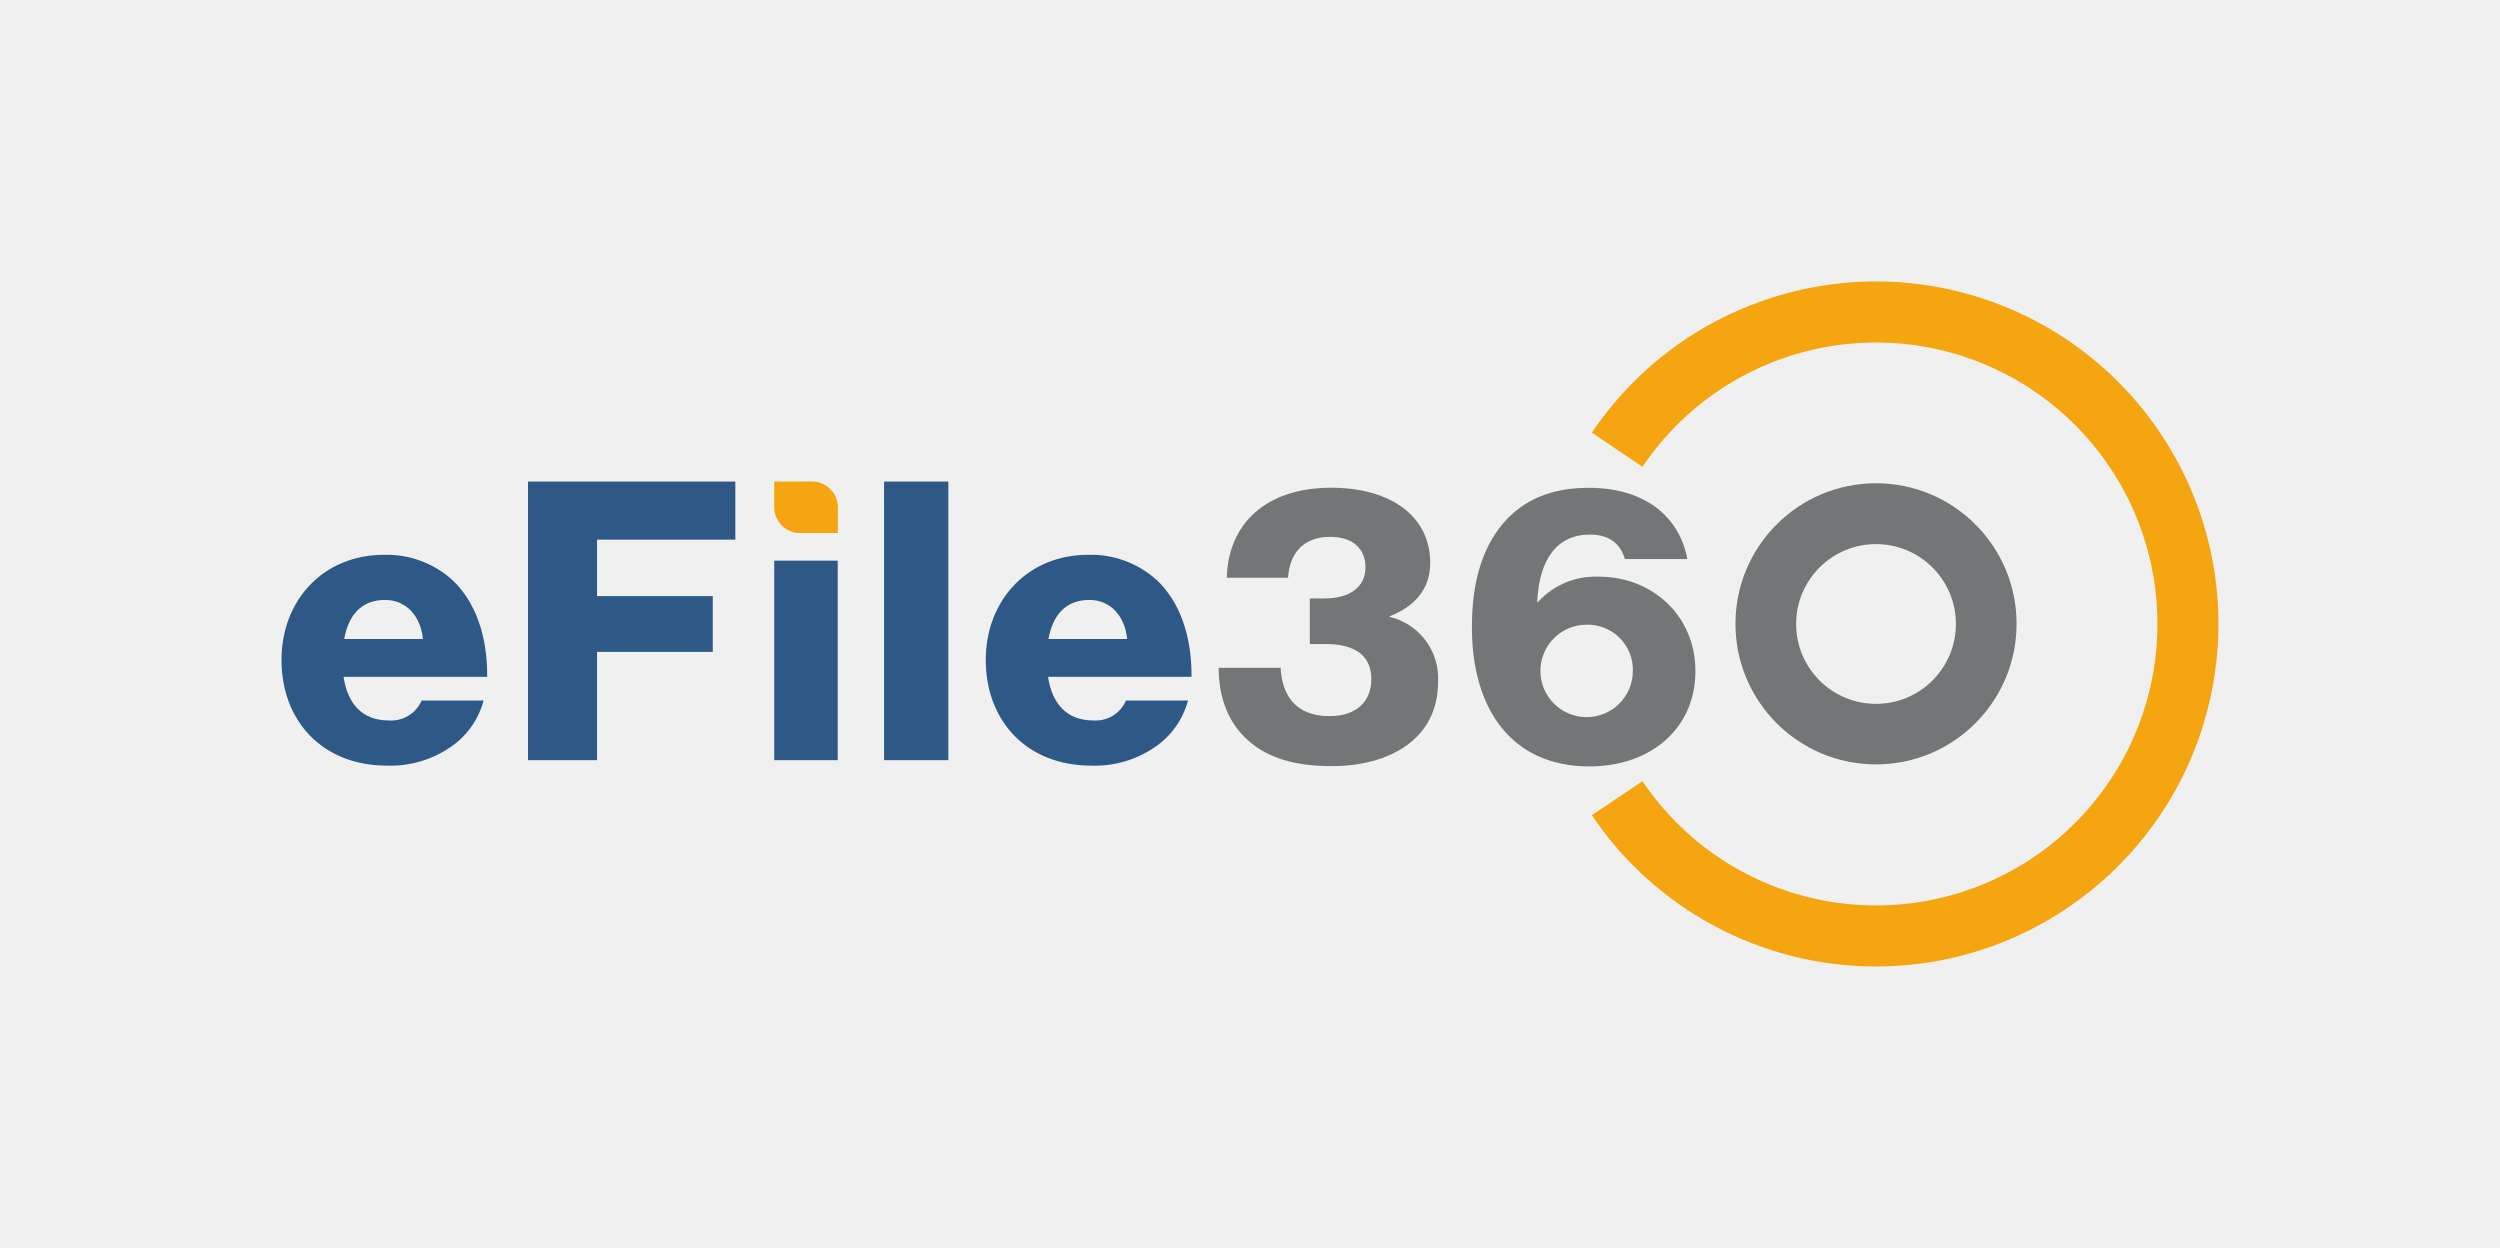
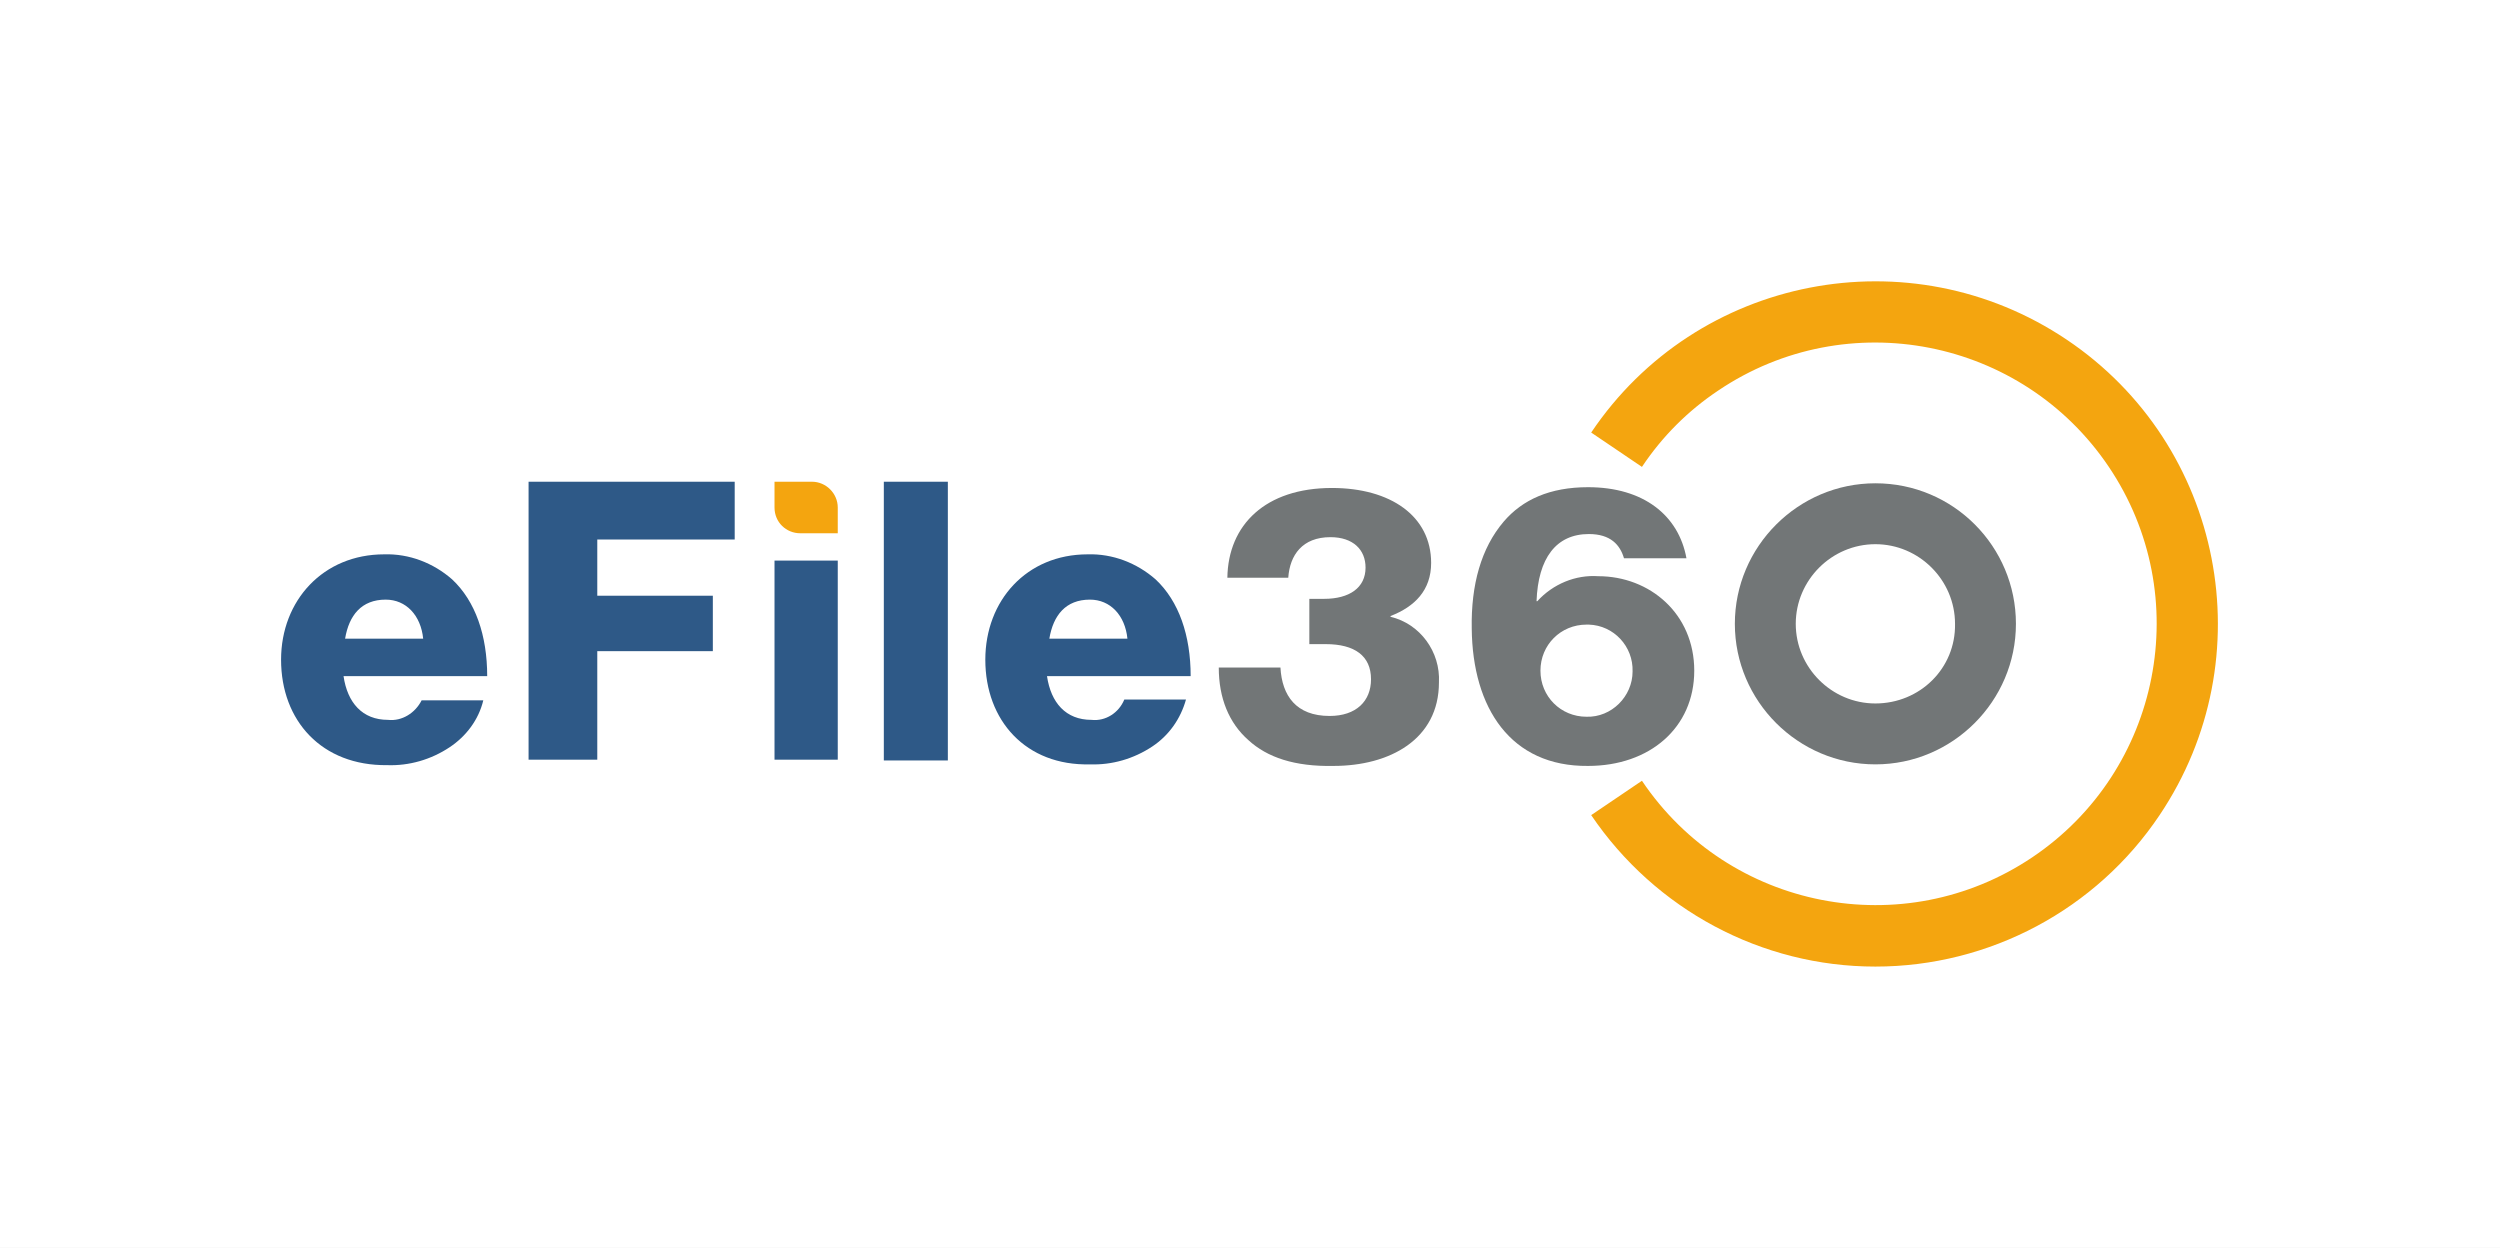
- <svg xmlns="http://www.w3.org/2000/svg" width="320.16" height="159.82" viewBox="0 0 300 ">
+ <svg xmlns="http://www.w3.org/2000/svg" version="1.1" id="Layer_1" x="0px" y="0px" viewBox="0 0 320.2 159.8" style="enable-background:new 0 0 320.2 159.8;" xml:space="preserve">
+   <style type="text/css">
+ 	.st0{fill:#FFFFFF;}
+ 	.st1{fill:#F4A50F;}
+ 	.st2{fill:#727677;}
+ 	.st3{fill:#2E5987;}
+ </style>
  <g transform="translate(-120)">
    <g transform="translate(120)">
-       <path d="M240.25,123.77a43.84,43.84,0,0,1-36.39-19.37l6.48-4.36a36.05,36.05,0,1,0,0-40.26l-6.48-4.37a43.86,43.86,0,1,1,36.39,68.36Z" fill="#f4a50f" />
-       <path d="M240.25,61.89a18,18,0,1,0,18,18A18,18,0,0,0,240.25,61.89Zm0,28.25a10.23,10.23,0,1,1,10.23-10.23A10.23,10.23,0,0,1,240.25,90.14Z" fill="#727677" />
-       <path d="M36.05,84.52c0-7.63,5.33-13.47,13.12-13.47a12.54,12.54,0,0,1,8.73,3.2c3,2.79,4.54,7.23,4.49,12.42H44c.5,3.44,2.39,5.59,5.74,5.59A4.25,4.25,0,0,0,54,89.71h7.93a10.38,10.38,0,0,1-4.29,6,13.47,13.47,0,0,1-8,2.34C41.24,98.09,36.05,92.26,36.05,84.52Zm18.11-2.69c-.3-3-2.2-5-4.84-5-3.1,0-4.69,2-5.24,5Z" fill="#2e5987" />
-       <path d="M67.62,61.67H94.17v7.44H76.46v7.23H91.28v7.14H76.46V97.35H67.62Z" fill="#2e5987" />
-       <path d="M99.15,61.67H104a3.3,3.3,0,0,1,3.3,3.29v3.3h-4.84A3.3,3.3,0,0,1,99.15,65Z" fill="#f4a50f" />
-       <rect width="8.13" height="25.55" transform="translate(99.15 71.8)" fill="#2e5987" />
-       <path d="M113.22,61.67h8.23V97.35h-8.23Z" fill="#2e5987" />
-       <path d="M126.24,84.52c0-7.63,5.34-13.47,13.12-13.47a12.56,12.56,0,0,1,8.74,3.2c3,2.79,4.54,7.23,4.49,12.42H134.22c.5,3.44,2.4,5.59,5.74,5.59a4.23,4.23,0,0,0,4.24-2.55h7.94a10.42,10.42,0,0,1-4.29,6,13.5,13.5,0,0,1-8,2.34C131.43,98.09,126.24,92.26,126.24,84.52Zm18.11-2.69c-.3-3-2.19-5-4.84-5-3.09,0-4.69,2-5.24,5Z" fill="#2e5987" />
-       <path d="M159.87,94.85c-2.5-2.19-3.8-5.39-3.8-9.33H164c.2,3.64,2,6.19,6.28,6.19,3.45,0,5.34-1.9,5.34-4.74,0-3-2.09-4.49-5.83-4.49h-2.05V76.64h1.85c3.19,0,5.28-1.4,5.28-4,0-2.35-1.64-3.89-4.49-3.89-3.64,0-5.24,2.29-5.43,5.24h-7.84c.15-6.79,4.89-11.53,13.37-11.53,7.54,0,12.68,3.59,12.68,9.63,0,3.49-2.15,5.64-5.19,6.83V79a8.09,8.09,0,0,1,6.19,8.38c0,7.33-6.34,10.73-13.53,10.73C165.8,98.15,162.26,97,159.87,94.85Z" fill="#727677" />
-       <path d="M188.5,80.53c-.05-5.59,1.2-10.33,4.14-13.67,2.45-2.79,5.94-4.39,10.83-4.39,7.08,0,11.58,3.59,12.62,9.13h-8c-.5-1.7-1.7-3.14-4.49-3.14-4.19,0-6.49,3.14-6.74,8.63h.1a10,10,0,0,1,7.84-3.24c6.58,0,12.32,4.79,12.32,12.12s-5.74,12.18-13.57,12.18C193.49,98.15,188.55,90.71,188.5,80.53ZM209.11,86a5.78,5.78,0,0,0-5.89-6,5.92,5.92,0,1,0,5.89,6Z" fill="#727677" />
-       <rect width="320.16" height="159.82" fill="none" />
-       <path d="M302.13,123.77a18,18,0,1,0,18,18,18,18,0,0,0-18-18Zm0,28.26a10.225,10.225,0,1,0,0-.03Z" fill="none" />
-       <path d="M18,0A18,18,0,1,0,36,18,18,18,0,0,0,18,0Zm0,28.26a10.24,10.24,0,1,1,7.261-3A10.24,10.24,0,0,1,18,28.26Z" fill="none" />
+       <rect class="st0" width="320.2" height="159.8" />
+       <path class="st1" d="M240.2,123.8c-14.6,0-28.2-7.3-36.4-19.4l6.5-4.4c11.1,16.5,33.5,20.9,50,9.8s20.9-33.5,9.8-50    s-33.5-20.9-50-9.8c-3.9,2.6-7.2,5.9-9.8,9.8l-6.5-4.4c13.5-20.1,40.8-25.4,60.9-11.9s25.4,40.8,11.9,60.9    C268.5,116.5,254.8,123.8,240.2,123.8z" />
+       <path class="st2" d="M240.2,61.9c-9.9,0-18,8.1-18,18s8.1,18,18,18s18-8.1,18-18S250.2,61.9,240.2,61.9z M240.2,90.1    c-5.6,0-10.2-4.6-10.2-10.2c0-5.6,4.6-10.2,10.2-10.2c5.6,0,10.2,4.6,10.2,10.2v0C250.5,85.6,245.9,90.1,240.2,90.1z" />
+       <path class="st3" d="M36,84.5C36,76.9,41.4,71,49.2,71c3.2-0.1,6.3,1.1,8.7,3.2c3,2.8,4.5,7.2,4.5,12.4H44    c0.5,3.4,2.4,5.6,5.7,5.6c1.8,0.2,3.5-0.9,4.3-2.5h7.9c-0.6,2.5-2.2,4.6-4.3,6c-2.4,1.6-5.2,2.4-8,2.3C41.2,98.1,36,92.3,36,84.5z     M54.2,81.8c-0.3-3-2.2-5-4.8-5c-3.1,0-4.7,2-5.2,5H54.2z" />
+       <path class="st3" d="M67.6,61.7h26.5v7.4H76.5v7.2h14.8v7.1H76.5v13.9h-8.8V61.7z" />
+       <path class="st1" d="M99.2,61.7h4.8c1.8,0,3.3,1.5,3.3,3.3v3.3h-4.8c-1.8,0-3.3-1.4-3.3-3.3V61.7z" />
+       <rect x="99.2" y="71.8" class="st3" width="8.1" height="25.5" />
+       <path class="st3" d="M113.2,61.7h8.2v35.7h-8.2V61.7z" />
+       <path class="st3" d="M126.2,84.5c0-7.6,5.3-13.5,13.1-13.5c3.2-0.1,6.3,1.1,8.7,3.2c3,2.8,4.5,7.2,4.5,12.4h-18.4    c0.5,3.4,2.4,5.6,5.7,5.6c1.8,0.2,3.5-0.9,4.2-2.6h7.9c-0.7,2.5-2.2,4.6-4.3,6c-2.4,1.6-5.2,2.4-8,2.3    C131.4,98.1,126.2,92.3,126.2,84.5z M144.4,81.8c-0.3-3-2.2-5-4.8-5c-3.1,0-4.7,2-5.2,5H144.4z" />
+       <path class="st2" d="M159.9,94.8c-2.5-2.2-3.8-5.4-3.8-9.3h7.9c0.2,3.6,2,6.2,6.3,6.2c3.4,0,5.3-1.9,5.3-4.7c0-3-2.1-4.5-5.8-4.5    h-2.1v-5.8h1.9c3.2,0,5.3-1.4,5.3-4c0-2.3-1.6-3.9-4.5-3.9c-3.6,0-5.2,2.3-5.4,5.2h-7.8c0.1-6.8,4.9-11.5,13.4-11.5    c7.5,0,12.7,3.6,12.7,9.6c0,3.5-2.1,5.6-5.2,6.8V79c3.8,0.9,6.4,4.5,6.2,8.4c0,7.3-6.3,10.7-13.5,10.7    C165.8,98.2,162.3,97,159.9,94.8z" />
+       <path class="st2" d="M188.5,80.5c-0.1-5.6,1.2-10.3,4.1-13.7c2.4-2.8,5.9-4.4,10.8-4.4c7.1,0,11.6,3.6,12.6,9.1h-8    c-0.5-1.7-1.7-3.1-4.5-3.1c-4.2,0-6.5,3.1-6.7,8.6h0.1c2-2.2,4.9-3.4,7.8-3.2c6.6,0,12.3,4.8,12.3,12.1s-5.7,12.2-13.6,12.2    C193.5,98.2,188.6,90.7,188.5,80.5z M209.1,86c0.1-3.2-2.4-5.9-5.6-6c-0.1,0-0.2,0-0.3,0c-3.3,0-5.9,2.6-5.9,5.9s2.6,5.9,5.9,5.9    C206.4,91.9,209.1,89.2,209.1,86z" />
    </g>
  </g>
</svg>
